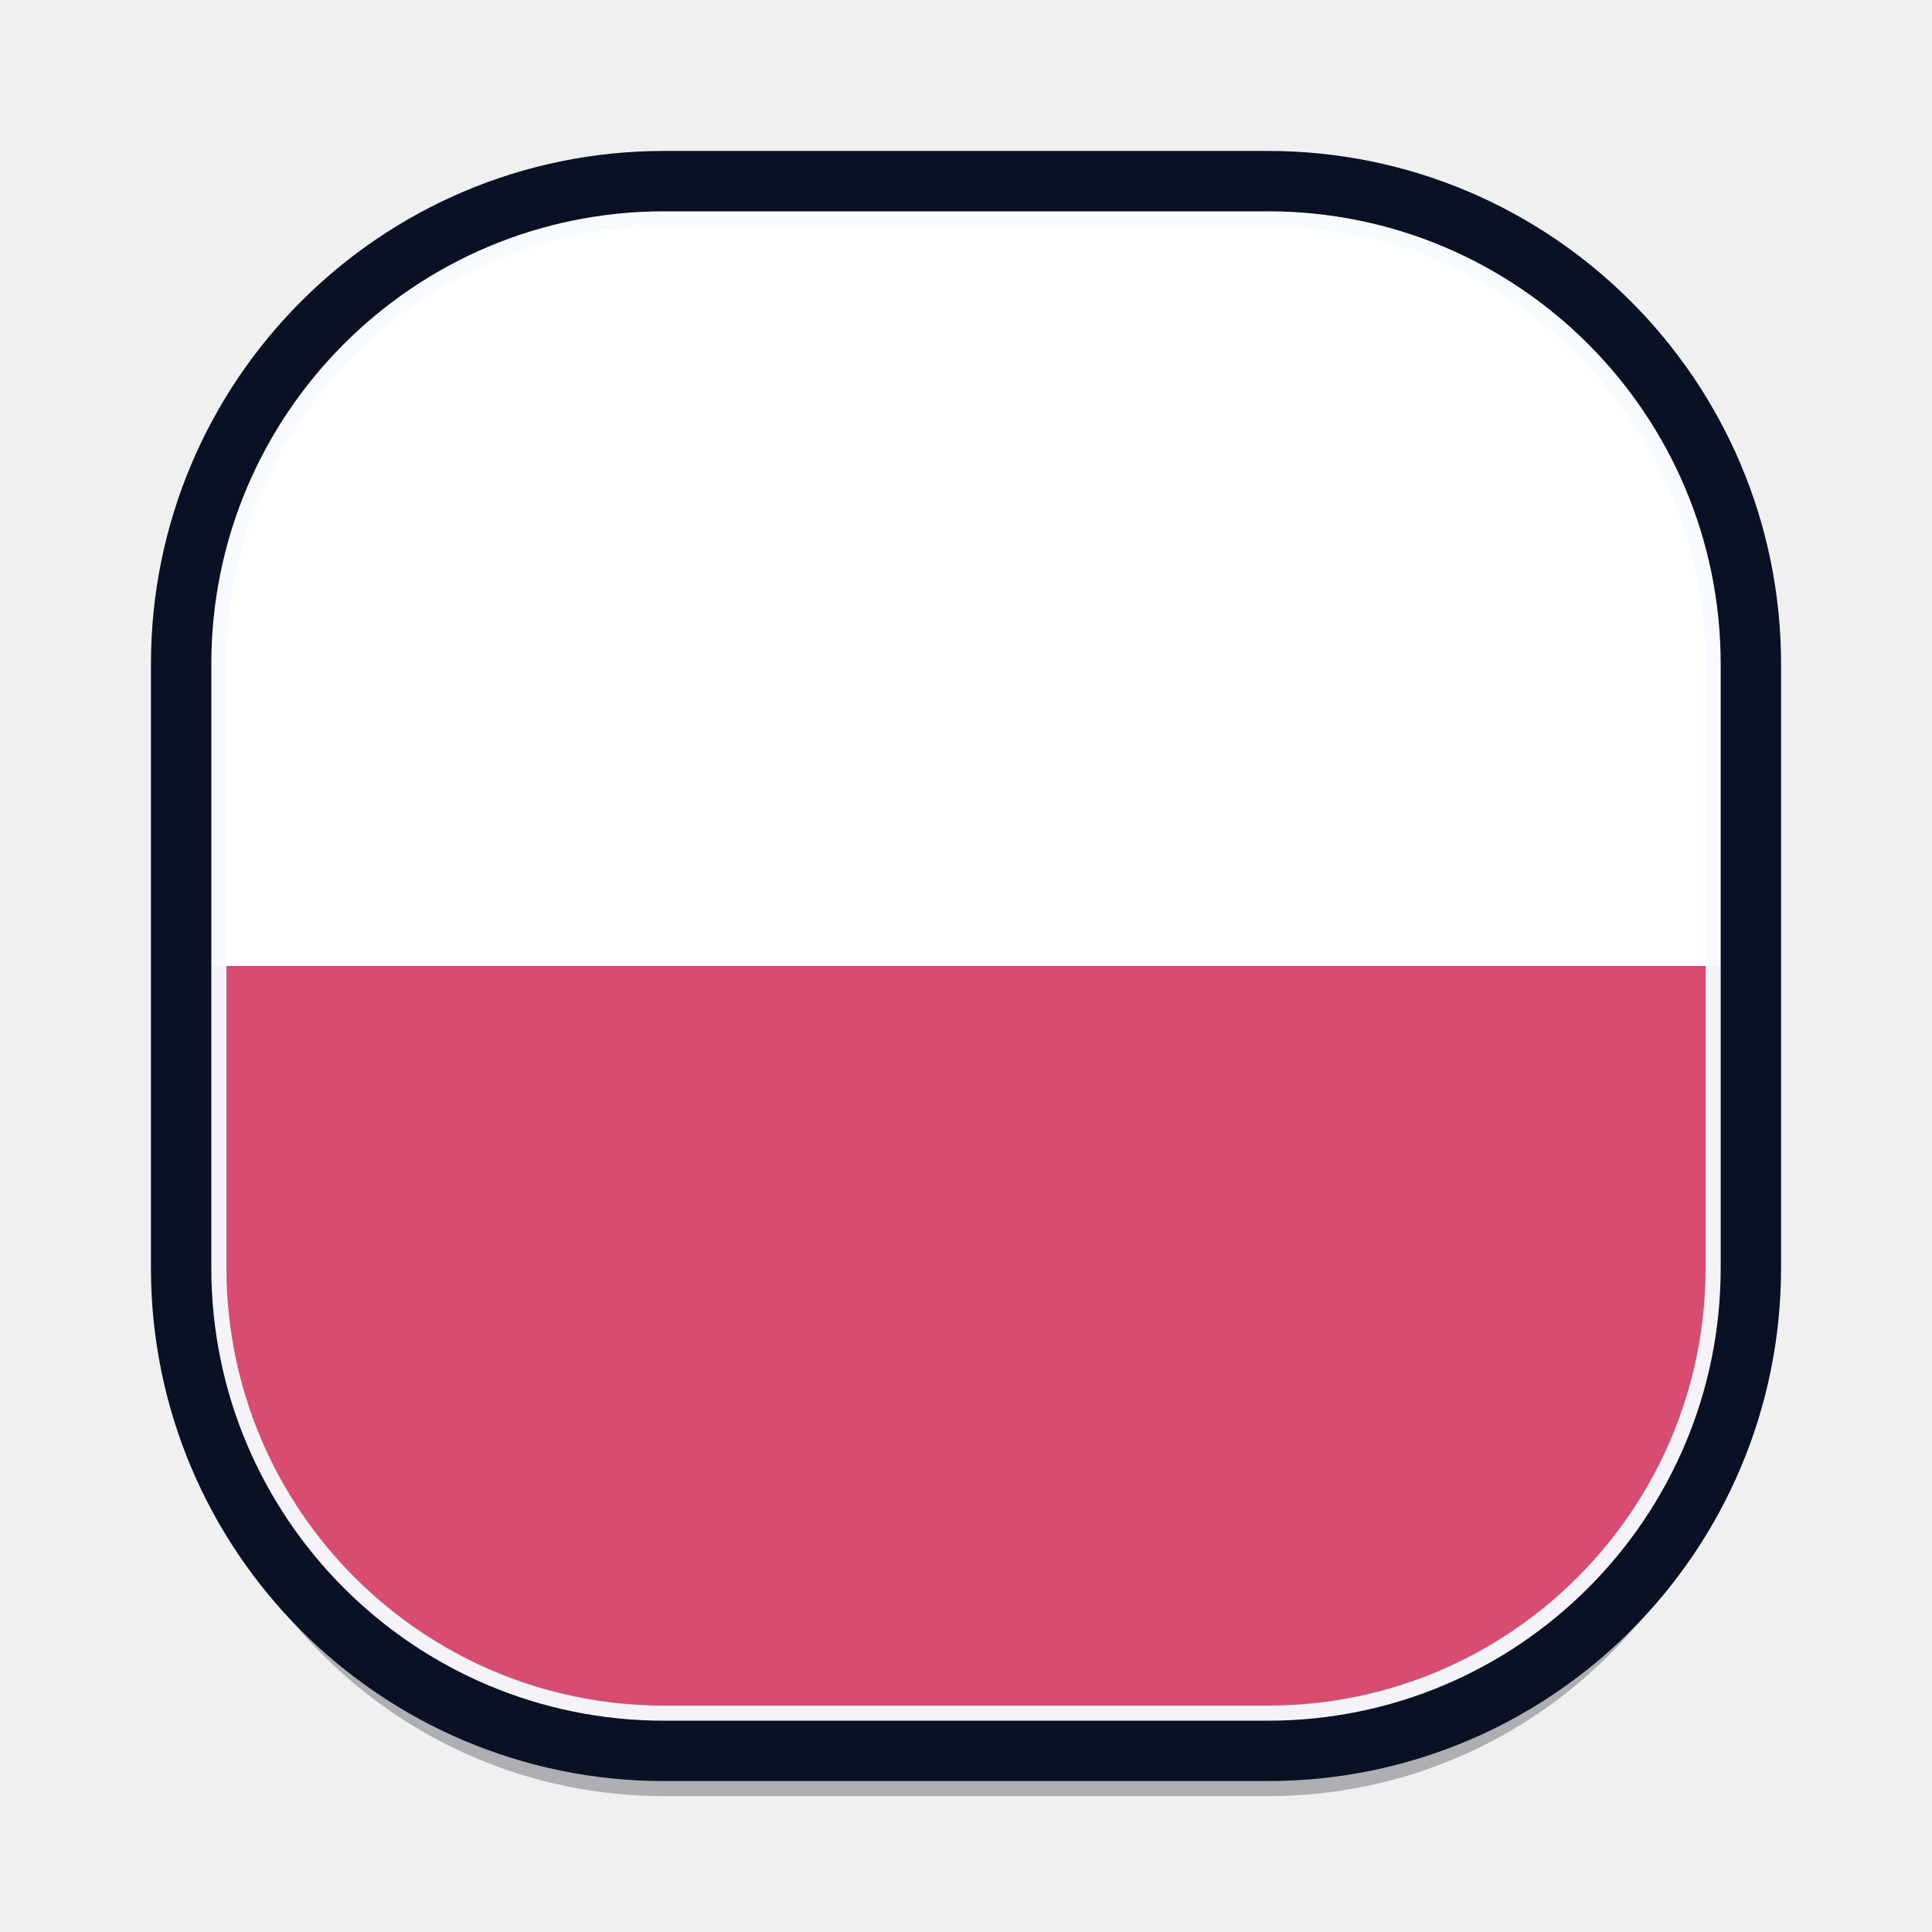
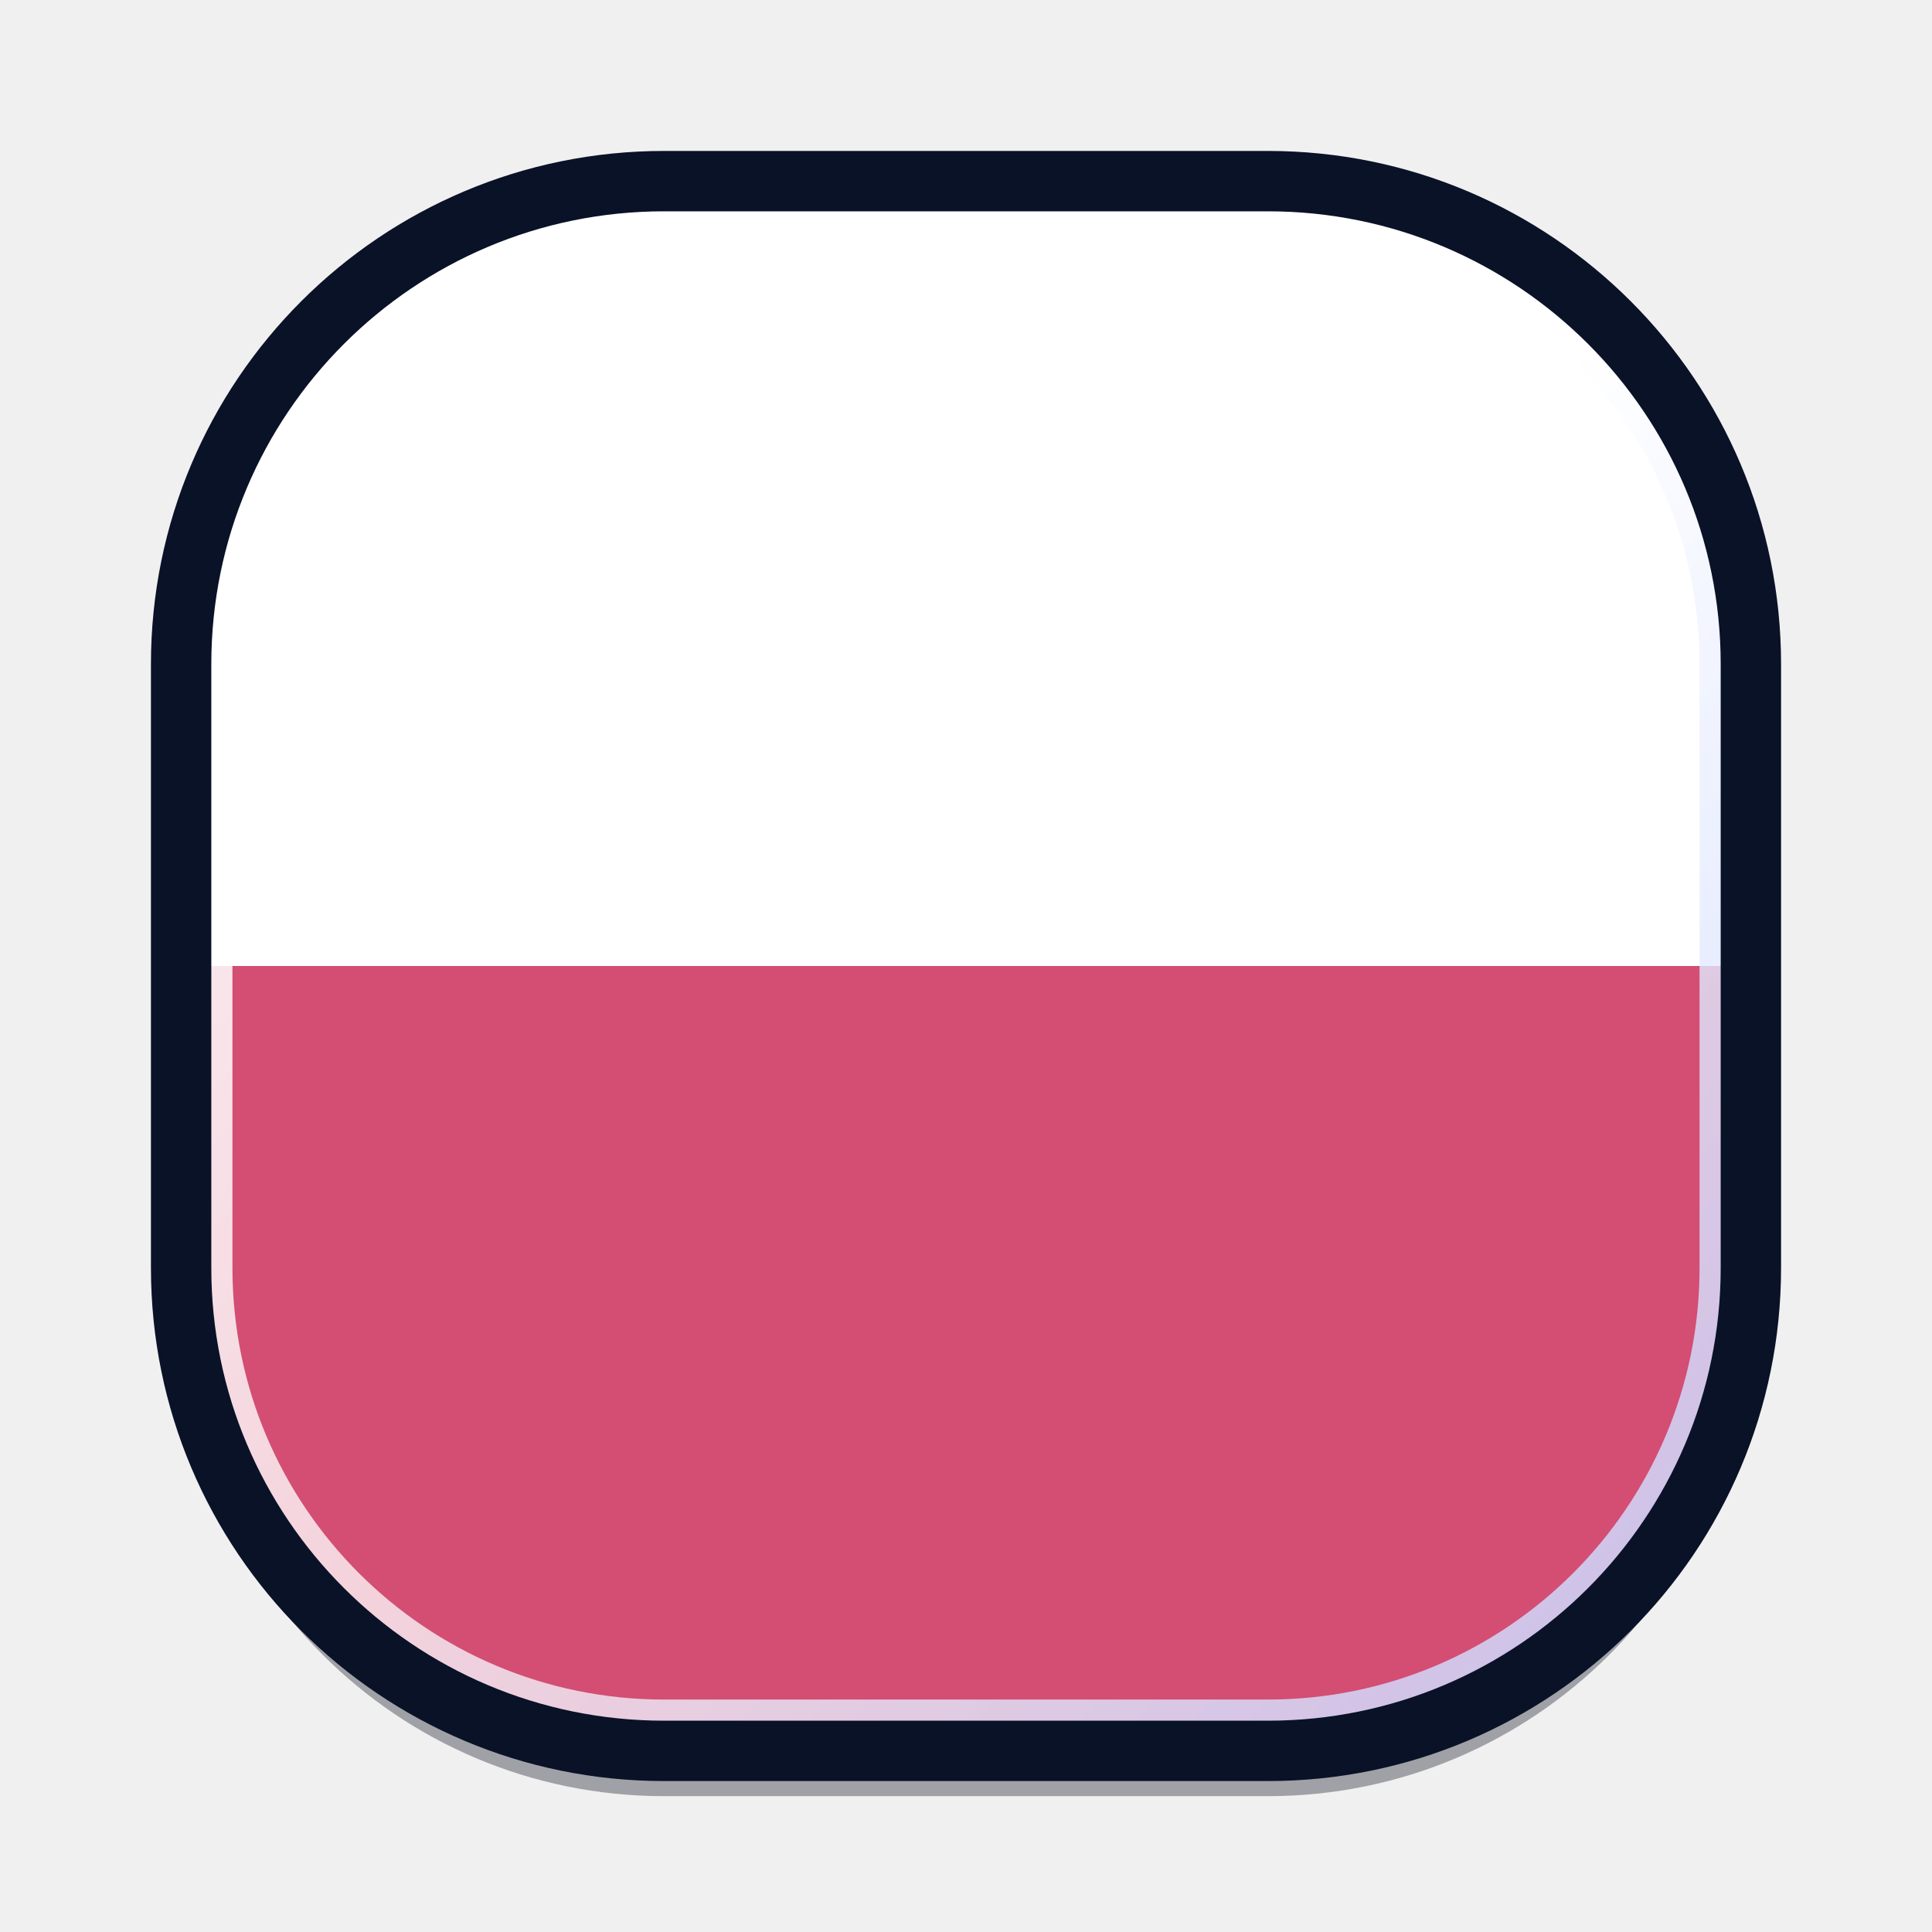
- <svg xmlns="http://www.w3.org/2000/svg" width="64" height="64" viewBox="0 0 64 64" fill="none">
+ <svg xmlns="http://www.w3.org/2000/svg" width="64" height="64" viewBox="0 0 64 64" fill="none" role="img">
  <defs>
    <clipPath id="clip">
      <rect x="6" y="6" width="52" height="52" rx="16" />
    </clipPath>
    <linearGradient id="shine" x1="32" y1="6" x2="32" y2="58" gradientUnits="userSpaceOnUse">
-       <stop offset="0" stop-color="#FFFFFF" stop-opacity="0.18" />
-       <stop offset="0.34" stop-color="#FFFFFF" stop-opacity="0.05" />
+       <stop offset="0" stop-color="#FFFFFF" stop-opacity="0.22" />
+       <stop offset="0.28" stop-color="#FFFFFF" stop-opacity="0.08" />
+       <stop offset="0.6" stop-color="#FFFFFF" stop-opacity="0.02" />
      <stop offset="1" stop-color="#FFFFFF" stop-opacity="0" />
    </linearGradient>
+     <linearGradient id="rim" x1="8" y1="8" x2="56" y2="56" gradientUnits="userSpaceOnUse">
+       <stop offset="0" stop-color="#FFFFFF" stop-opacity="0.95" />
+       <stop offset="0.5" stop-color="#FFFFFF" stop-opacity="0.75" />
+       <stop offset="1" stop-color="#C7D4FF" stop-opacity="0.85" />
+     </linearGradient>
  </defs>
-   <rect x="6" y="7.5" width="52" height="52" rx="16" fill="#020817" opacity="0.28" />
+   <rect x="6" y="7.5" width="52" height="52" rx="16" fill="#020817" opacity="0.34" />
  <g clip-path="url(#clip)">
    <rect x="6" y="6" width="52" height="26" fill="#FFFFFF" />
-     <rect x="6" y="32" width="52" height="26" fill="#D94C72" />
-     <rect x="6" y="6" width="52" height="24" fill="url(#shine)" />
+     <rect x="6" y="32" width="52" height="26" fill="#D34E72" />
+     <rect x="6" y="6" width="52" height="23" fill="url(#shine)" />
  </g>
-   <rect x="6.75" y="6.75" width="50.5" height="50.5" rx="15.25" stroke="#F7FAFF" stroke-opacity="0.95" stroke-width="1.5" />
-   <rect x="6" y="6" width="52" height="52" rx="16" stroke="#0A1125" stroke-width="2" />
+   <rect x="6.85" y="6.85" width="50.3" height="50.3" rx="15.15" stroke="url(#rim)" stroke-width="1.7" />
+   <rect x="6" y="6" width="52" height="52" rx="16" stroke="#0A1227" stroke-width="2" />
</svg>
